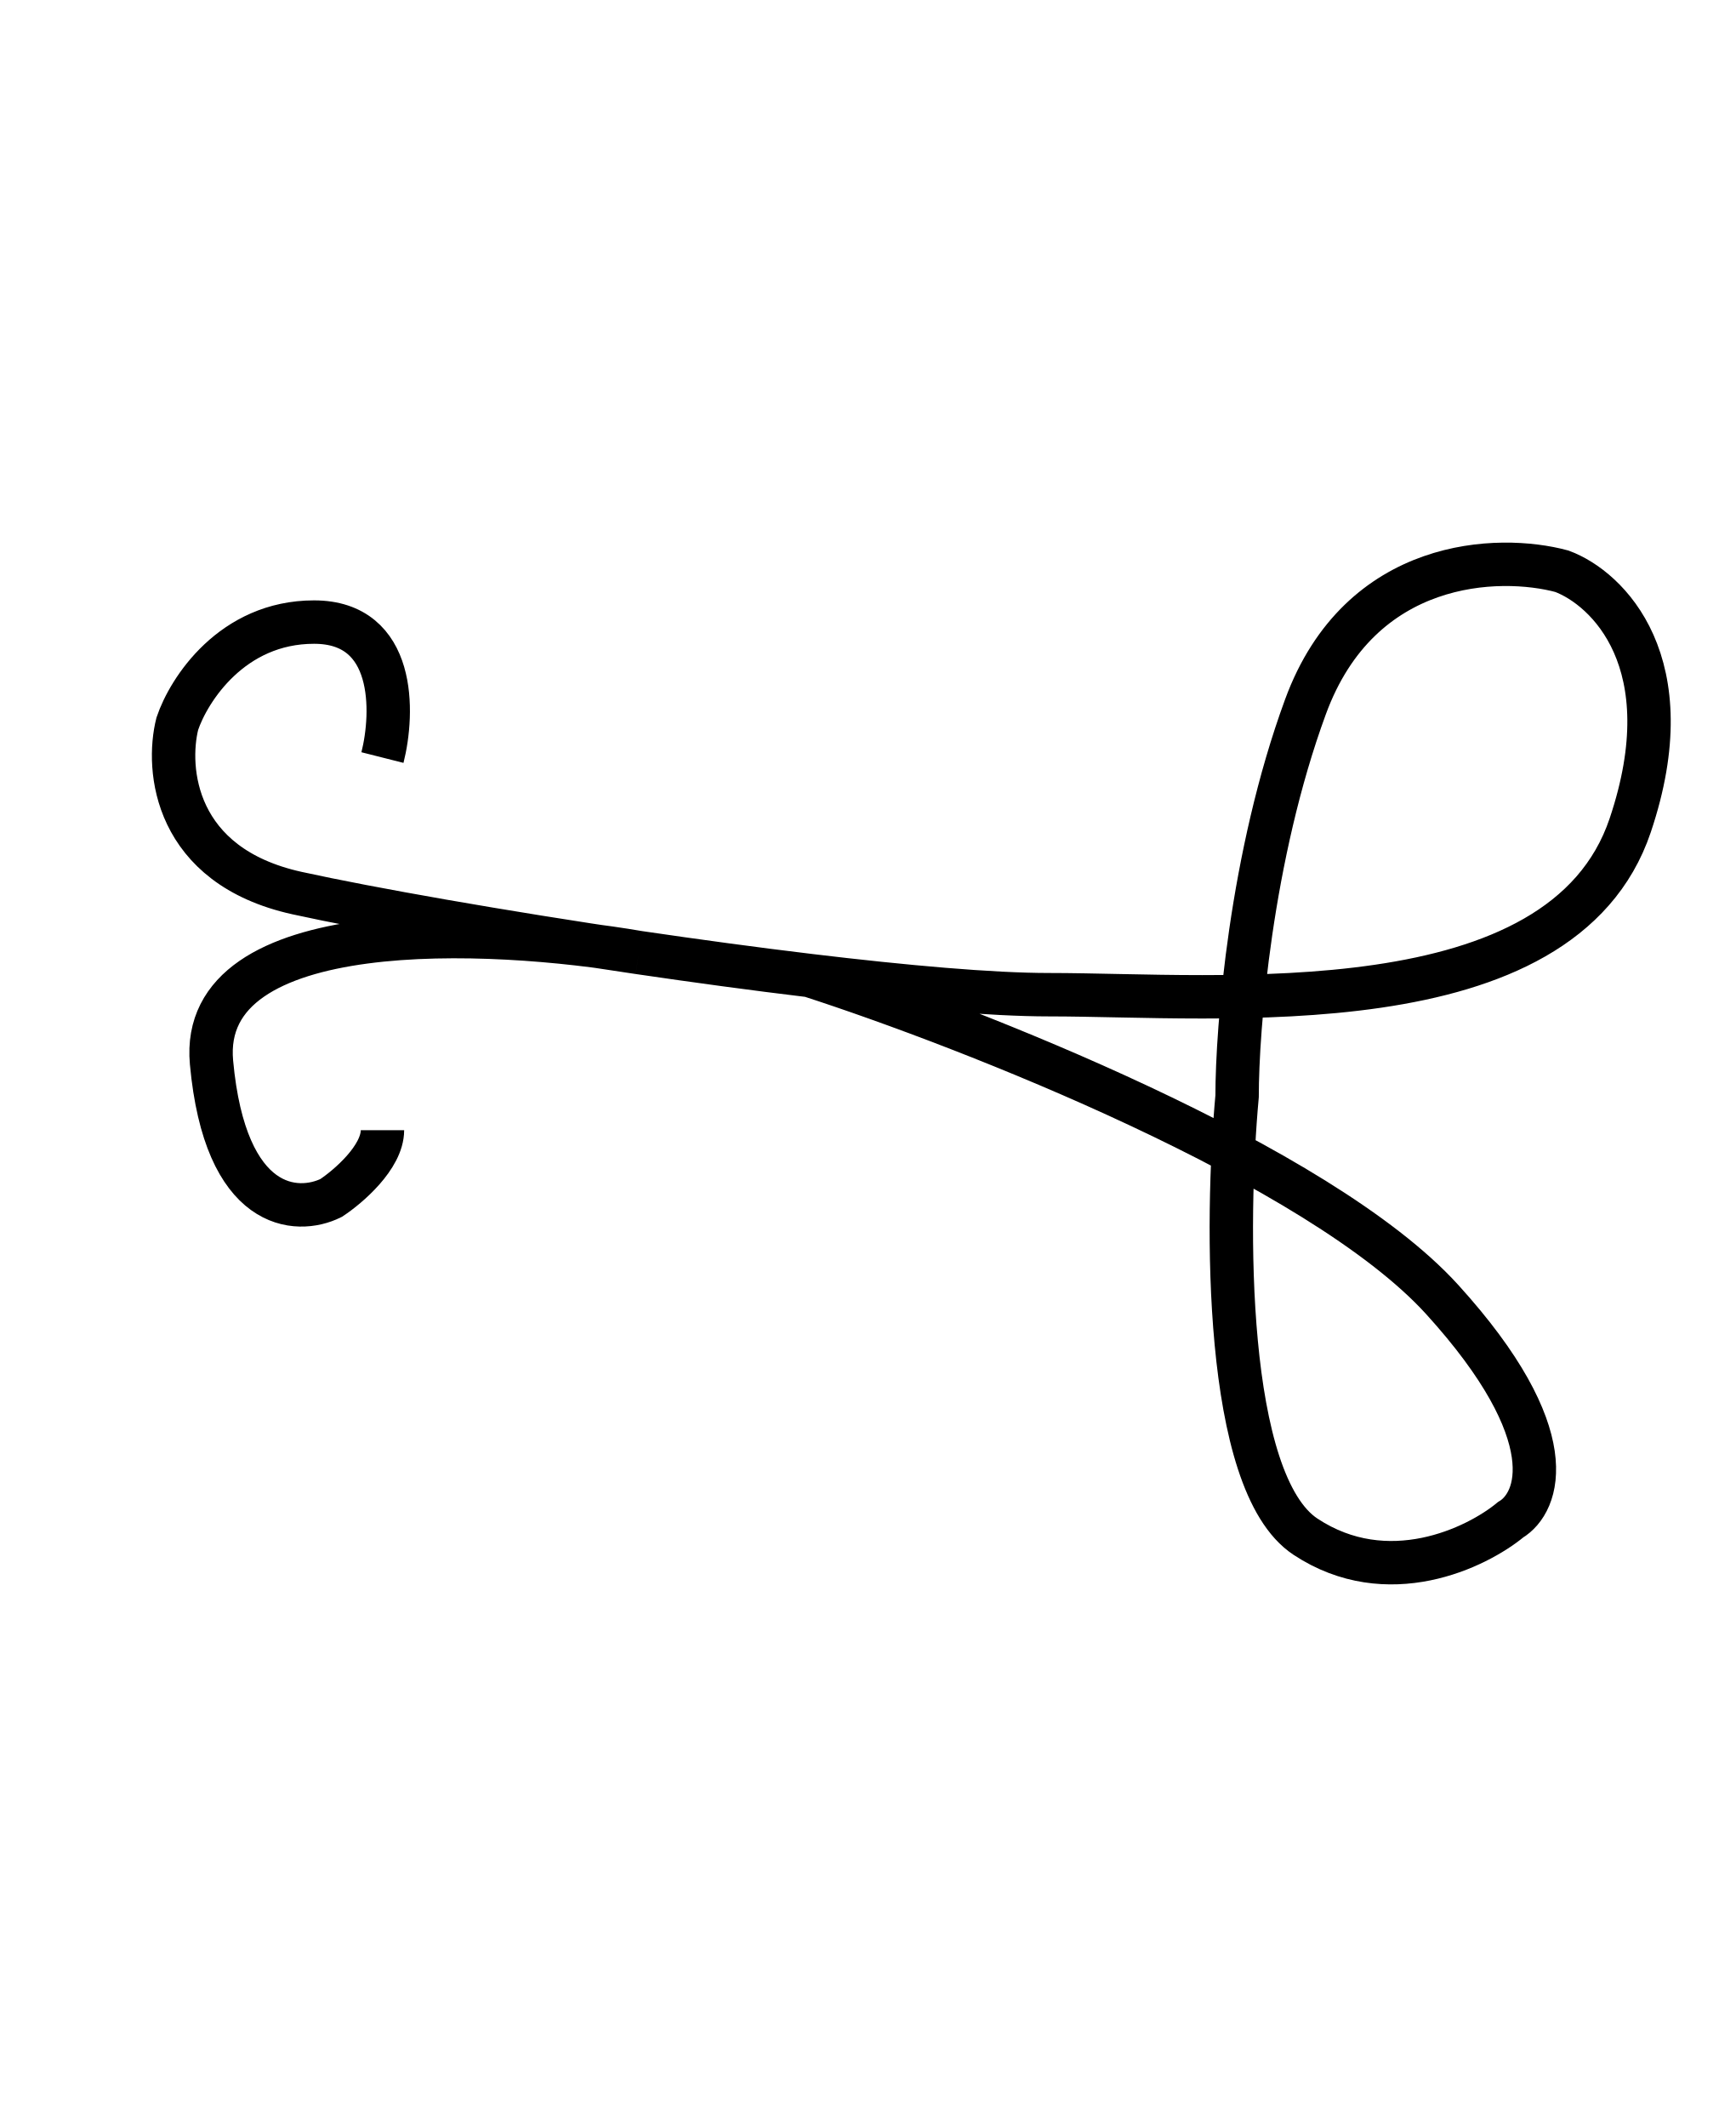
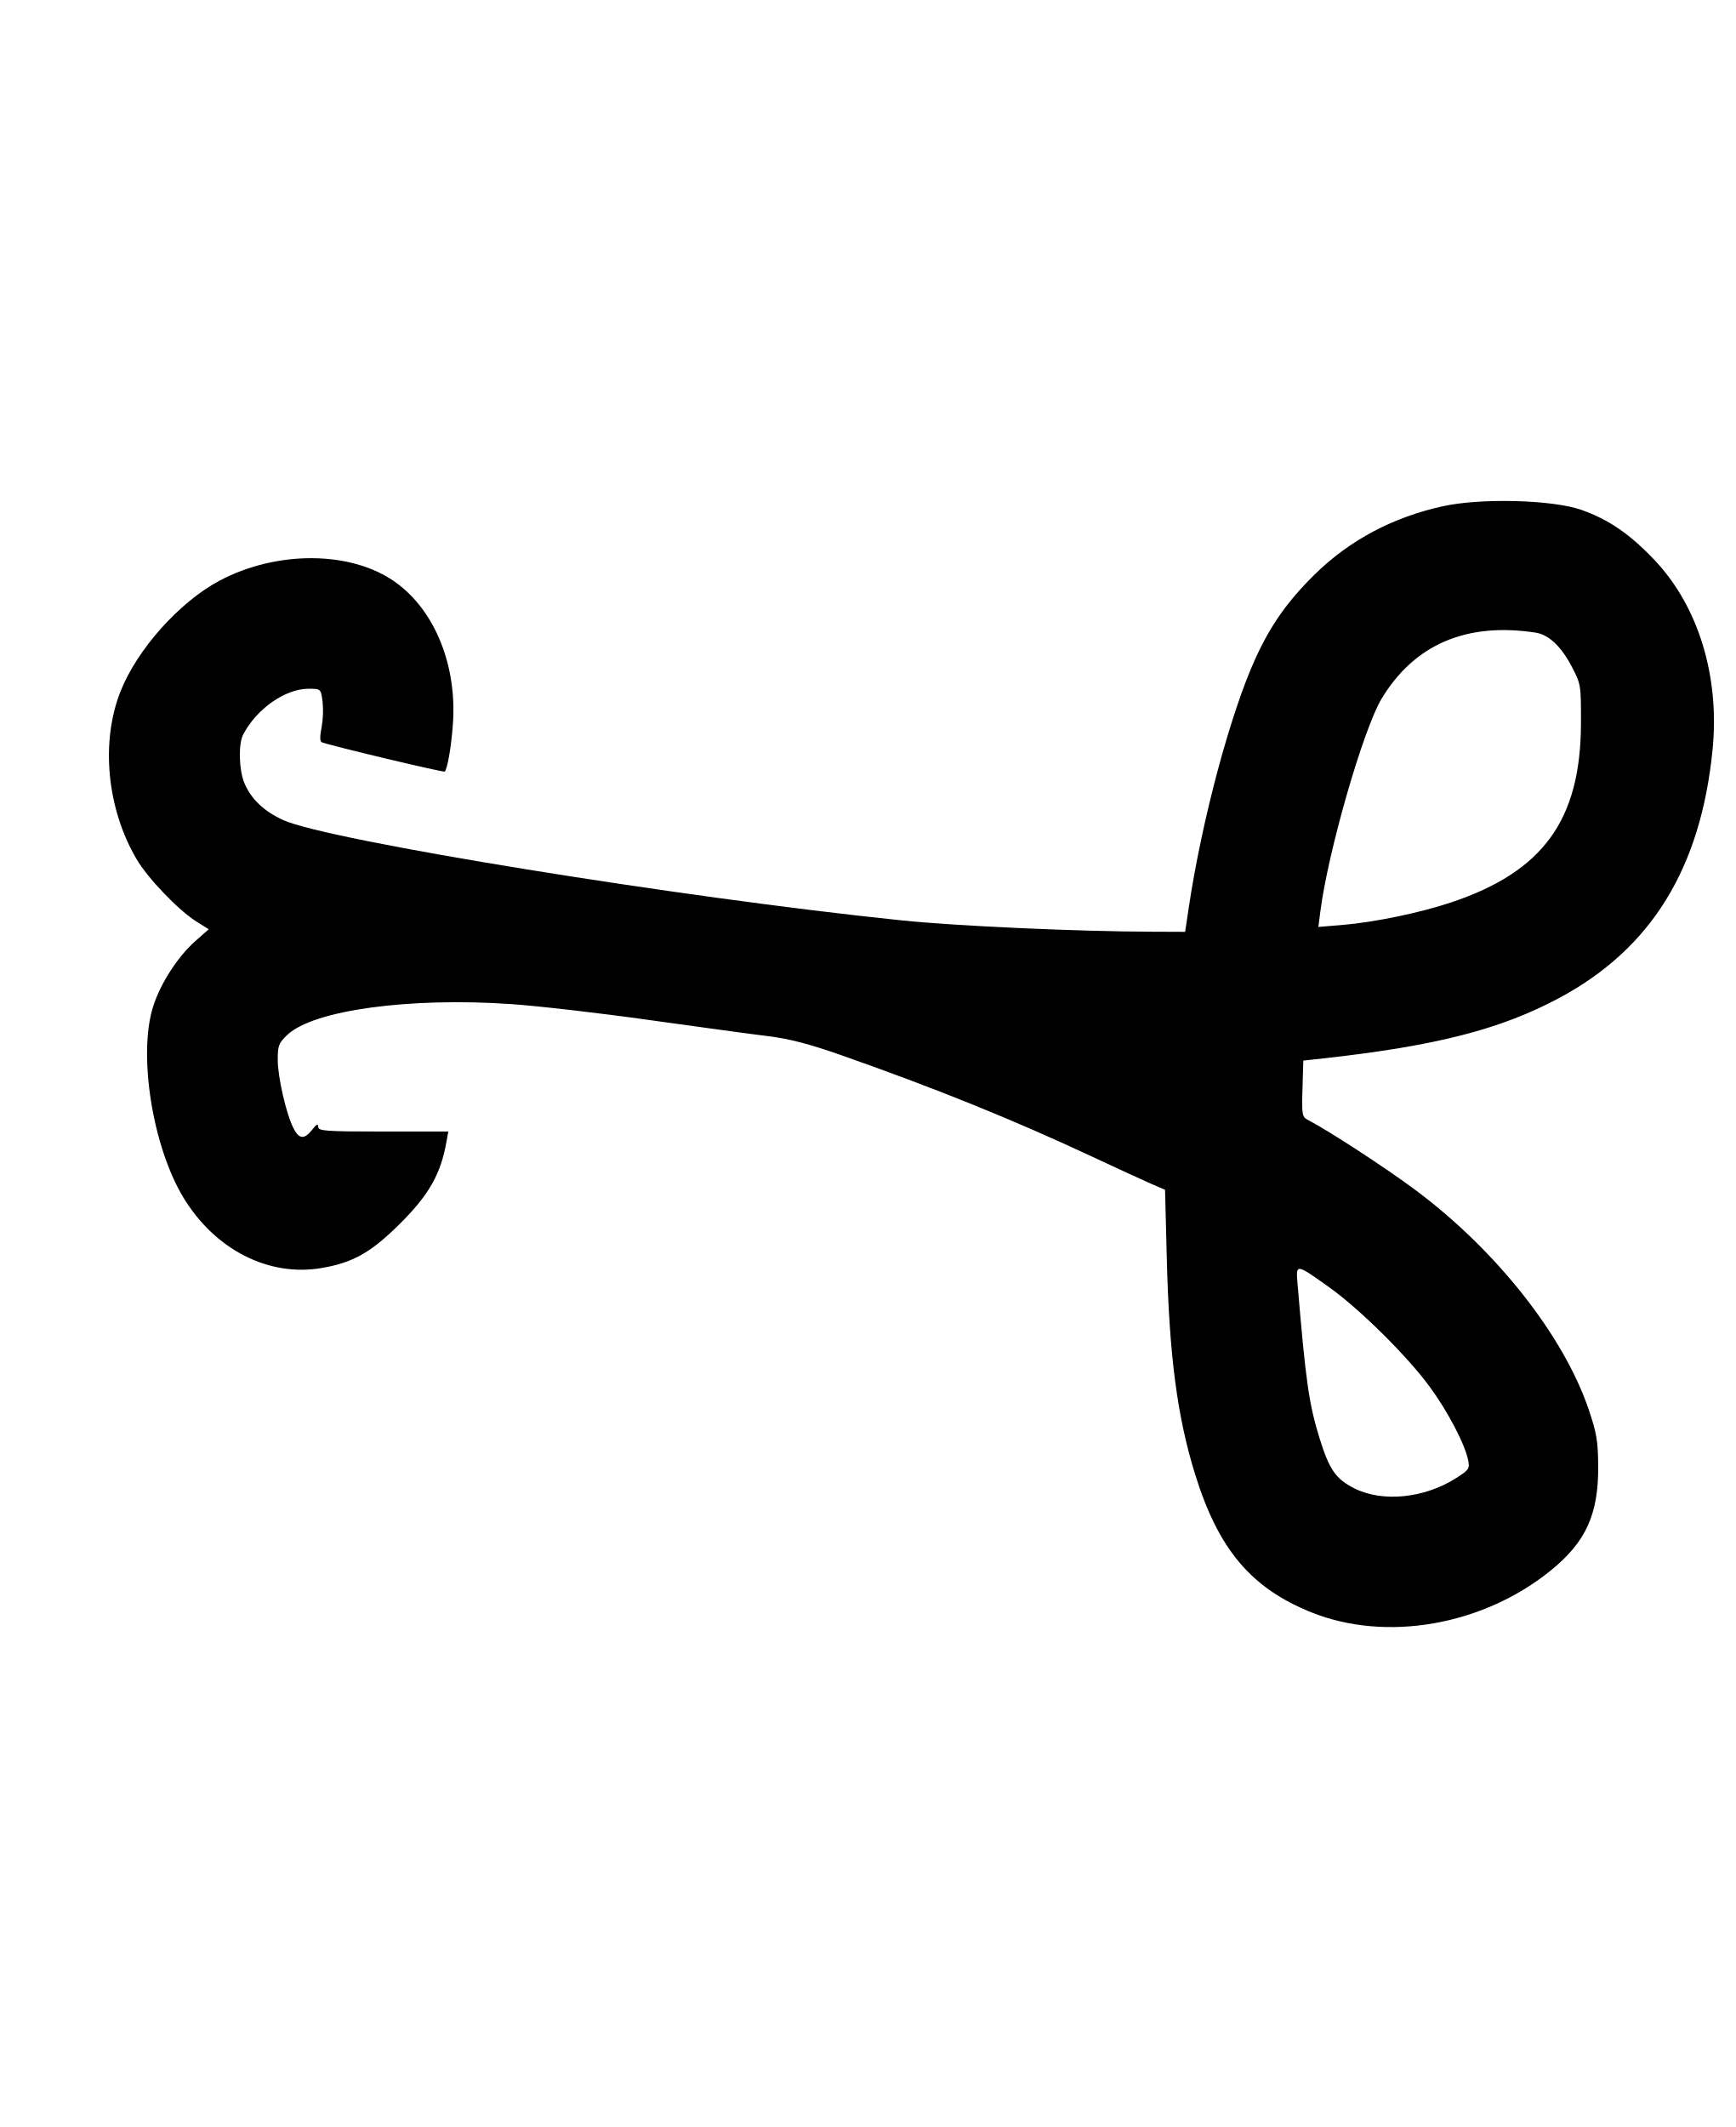
<svg xmlns="http://www.w3.org/2000/svg" width="40" height="49" viewBox="0 0 40 49" fill="none">
-   <path d="M8.813 17.452C9.076 16.412 9.128 14.331 7.237 14.331C5.347 14.331 4.349 15.891 4.086 16.672C3.824 17.712 4.008 19.949 6.844 20.574C8.505 20.939 11.549 21.476 14.721 21.944M18.66 22.474C20.857 22.738 22.85 22.915 24.174 22.915C28.113 22.915 35.991 23.695 37.566 19.013C38.827 15.267 37.041 13.55 35.991 13.16C34.547 12.77 31.343 12.848 30.083 16.282C28.822 19.715 28.507 23.695 28.507 25.256C28.245 28.117 28.192 34.152 30.083 35.401C31.973 36.649 34.022 35.661 34.809 35.011C35.466 34.62 36.07 33.06 33.234 29.938C30.398 26.817 22.336 23.662 18.66 22.474ZM18.66 22.474C17.386 22.321 16.042 22.138 14.721 21.944M14.721 21.944C11.308 21.357 4.559 21.042 4.874 24.476C5.189 27.909 6.844 27.987 7.631 27.597C8.025 27.337 8.813 26.66 8.813 26.036" stroke="black" />
+   <path d="M33.255 11.661c-1.156.252-2.159.785-2.959 1.572-.625.616-1.01 1.16-1.361 1.925-.577 1.257-1.241 3.735-1.543 5.759l-.082.55-.772-.003c-1.717-.005-4.515-.132-5.771-.262-5.12-.53-13.185-1.837-14.234-2.307-.445-.2-.748-.487-.901-.854-.127-.305-.142-.9-.028-1.12.307-.59.969-1.054 1.505-1.054.282 0 .283.001.323.283a2.18 2.18 0 0 1-.021.605c-.045.23-.041.329.013.348.284.098 2.799.696 2.824.672.062-.062.148-.555.187-1.075.104-1.355-.409-2.632-1.32-3.286-1.013-.728-2.737-.741-4.065-.032-.921.493-1.893 1.582-2.275 2.551-.459 1.164-.312 2.692.37 3.856.259.442.964 1.178 1.377 1.438l.288.181-.301.265c-.41.36-.813.983-.981 1.517-.35 1.107-.012 3.228.7 4.401.729 1.201 1.966 1.83 3.186 1.62.718-.123 1.129-.354 1.787-1.005.685-.678.958-1.158 1.091-1.923l.038-.216H8.832c-1.343 0-1.499-.012-1.499-.109 0-.08-.037-.062-.138.066-.181.23-.301.222-.43-.028-.167-.321-.365-1.182-.365-1.582 0-.328.023-.386.225-.577.598-.564 2.803-.867 5.146-.706.621.042 2.059.208 3.196.368 1.136.159 2.366.327 2.733.371.482.059.944.179 1.667.432 2.186.767 3.963 1.485 5.8 2.344.586.274 1.204.558 1.373.631l.307.132.04 1.579c.056 2.246.241 3.651.653 4.977.537 1.729 1.288 2.619 2.679 3.179 1.723.692 3.952.303 5.514-.963.815-.661 1.104-1.298 1.095-2.414-.004-.568-.037-.761-.22-1.3-.579-1.701-2.126-3.661-3.984-5.047-.691-.515-1.996-1.366-2.476-1.615-.145-.075-.152-.11-.134-.725l.019-.647.467-.051c2.594-.288 4.085-.67 5.433-1.393 2.119-1.136 3.26-2.985 3.531-5.722.167-1.687-.329-3.304-1.34-4.367-.569-.599-1.054-.932-1.684-1.154-.66-.233-2.308-.277-3.185-.085m2.126 2.912c.306.046.593.315.839.786.21.401.213.423.211 1.308-.007 2.226-.871 3.415-2.998 4.124-.719.24-1.763.456-2.509.518l-.544.045.046-.36c.176-1.374.988-4.193 1.409-4.894.752-1.251 1.952-1.769 3.546-1.527m-4.754 15.08c.699.498 1.783 1.569 2.308 2.28.424.575.821 1.331.897 1.708.038.192.017.223-.279.411-.731.465-1.692.562-2.343.236-.426-.213-.579-.432-.801-1.149-.247-.797-.319-1.304-.509-3.563-.04-.471-.042-.471.727.077" fill-rule="evenodd" fill="#000" />
</svg>
